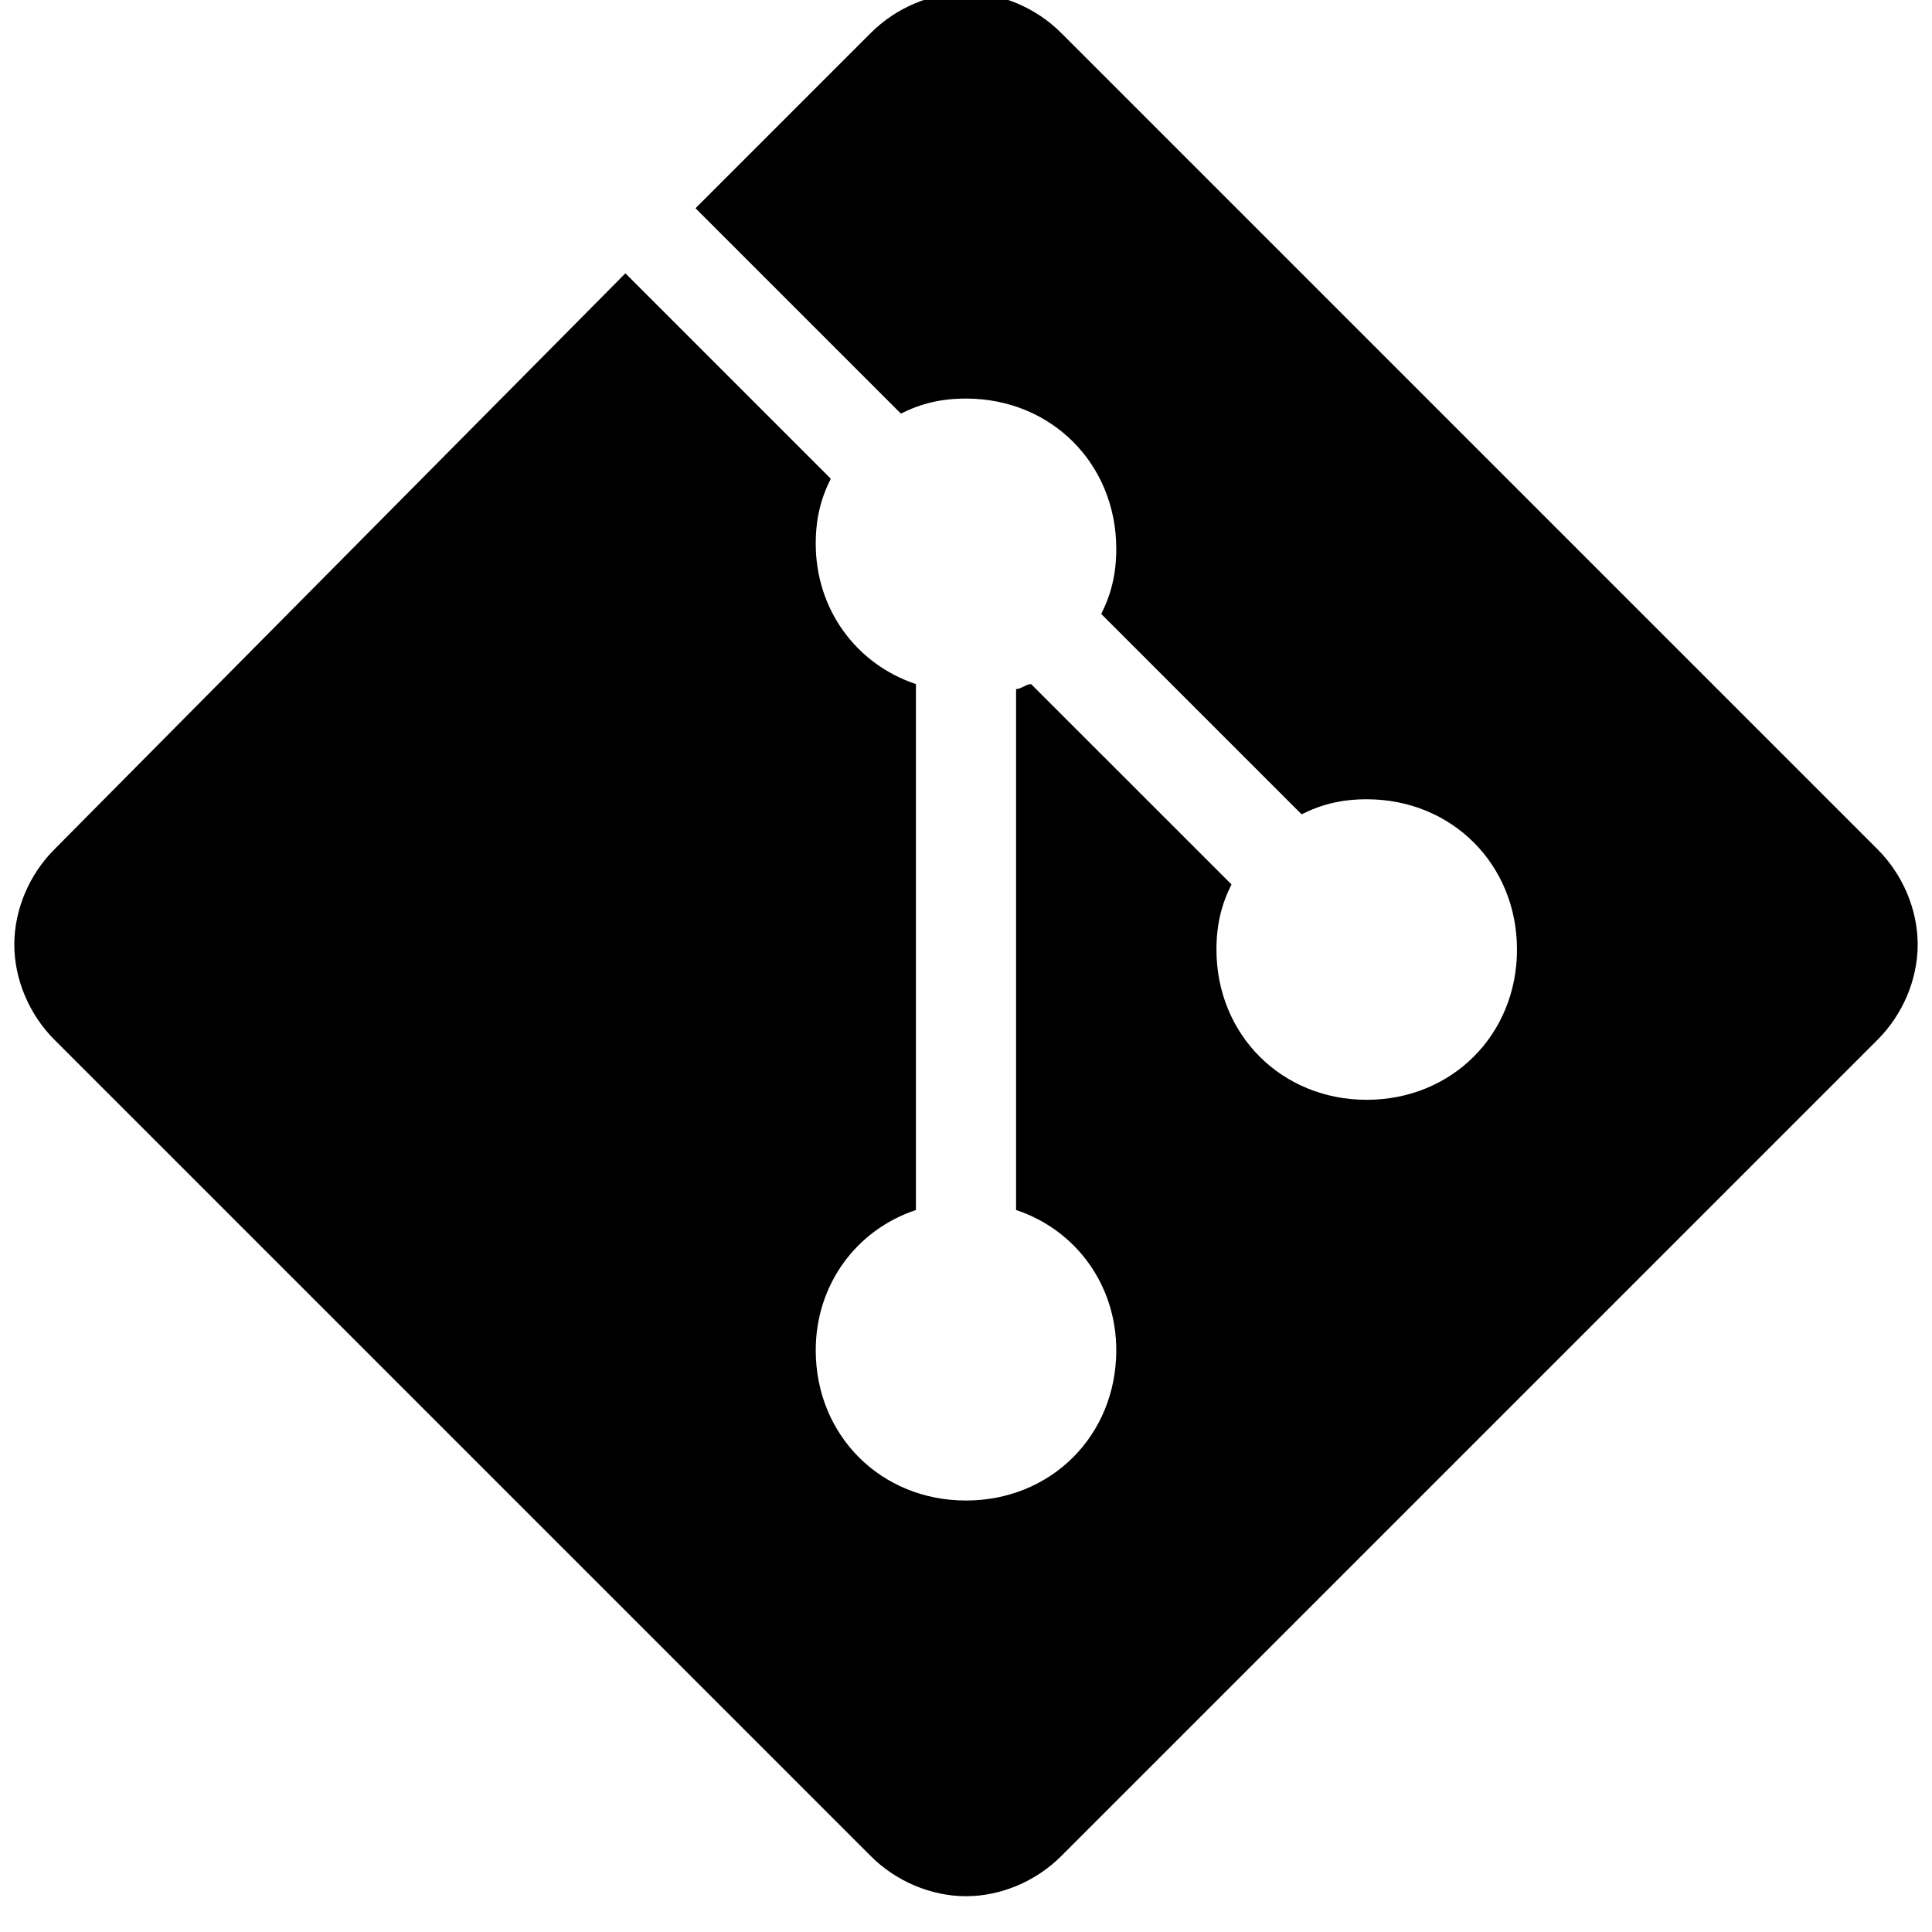
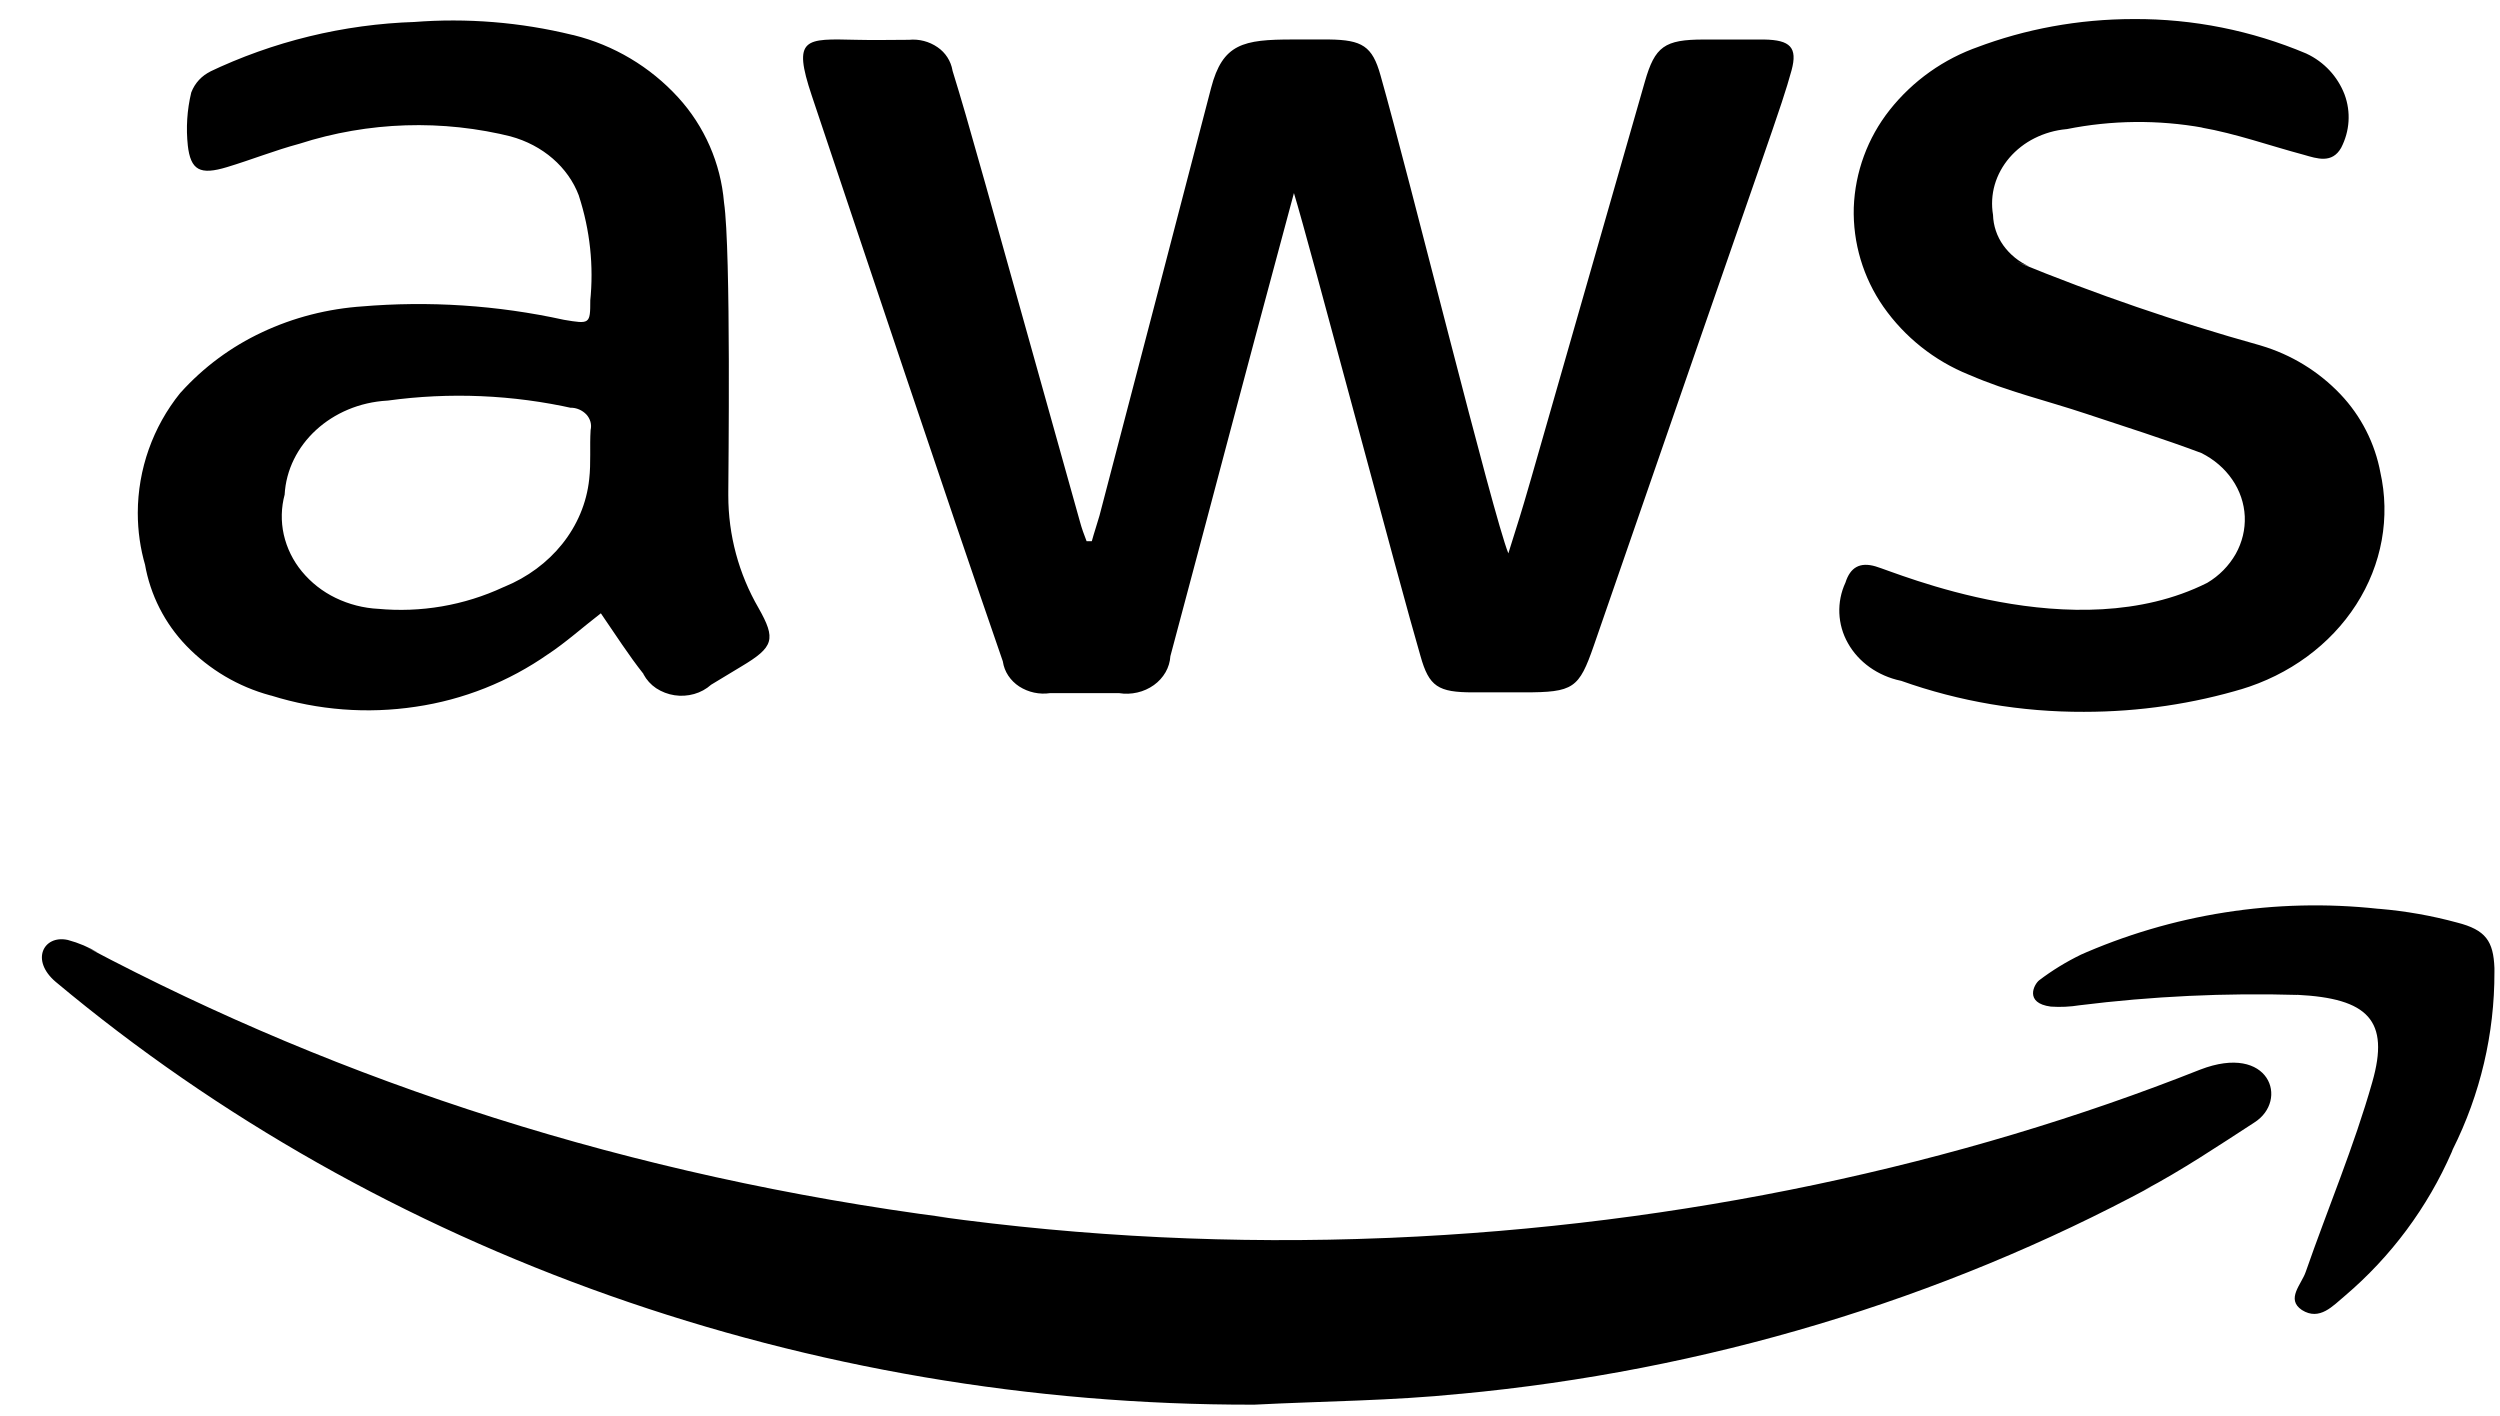
- <svg xmlns="http://www.w3.org/2000/svg" width="90" height="90" viewBox="0 0 90 90" fill="none">
-   <path d="M87.467,39.567L49.433,1.533C48.267,0.367 46.633,-0.333 45,-0.333C43.367,-0.333 41.733,0.367 40.567,1.533L32.4,9.7L41.967,19.267C42.9,18.8 43.833,18.567 45,18.567C48.967,18.567 52,21.6 52,25.567C52,26.733 51.767,27.667 51.3,28.6L60.633,37.933C61.567,37.467 62.5,37.233 63.667,37.233C67.633,37.233 70.667,40.267 70.667,44.233C70.667,48.2 67.633,51.233 63.667,51.233C59.7,51.233 56.667,48.2 56.667,44.233C56.667,43.067 56.9,42.133 57.367,41.2L48.033,31.867C47.8,31.867 47.567,32.1 47.333,32.1L47.333,56.367C50.133,57.3 52,59.867 52,62.9C52,66.867 48.967,69.9 45,69.9C41.033,69.9 38,66.867 38,62.9C38,59.867 39.867,57.3 42.667,56.367L42.667,31.867C39.867,30.933 38,28.367 38,25.333C38,24.167 38.233,23.233 38.7,22.3L29.133,12.733L2.533,39.567C1.367,40.733 0.667,42.367 0.667,44C0.667,45.633 1.367,47.267 2.533,48.433L40.567,86.467C41.733,87.633 43.367,88.333 45,88.333C46.633,88.333 48.267,87.633 49.433,86.467L87.467,48.433C88.633,47.267 89.333,45.633 89.333,44C89.333,42.367 88.633,40.733 87.467,39.567Z" fill="#000000" />
+ <svg xmlns="http://www.w3.org/2000/svg" width="53" height="30" fill="none" viewBox="0 0 53 30">
+   <path fill="#000" d="M27.432 4.091c-1.421 5.276-1.33 4.994-2.62 9.82a.779.779 0 0 1-.102.34.867.867 0 0 1-.248.273.974.974 0 0 1-.35.157 1.01 1.01 0 0 1-.391.013h.006-1.462a.954.954 0 0 1-.658-.141.817.817 0 0 1-.232-.23.735.735 0 0 1-.114-.295v-.004c-1.25-3.615-2.925-8.636-4.051-11.995-.416-1.24-.143-1.21.944-1.185.377.01.741 0 1.116 0a.91.91 0 0 1 .606.157.75.75 0 0 1 .317.492v.004c.366 1.184.609 2.093 2.7 9.556.039.147.09.286.143.421h.11c.05-.184.11-.356.163-.542.791-3.02 1.58-6.042 2.366-9.067.245-.94.68-1.028 1.733-1.028h.772c.693.01.914.137 1.087.761.61 2.149 2.388 9.342 2.71 10.133.52-1.68-.181.724 2.895-10.003.213-.743.416-.89 1.25-.89h1.281c.548.01.71.165.578.653-.244.873-.294.908-4.192 12.196-.316.909-.427.991-1.482.991H31.23c-.74 0-.934-.12-1.116-.771-.437-1.487-2.366-8.784-2.682-9.812v-.004ZM13.643 14.296a.828.828 0 0 0 .267.294.981.981 0 0 0 .806.123.91.91 0 0 0 .36-.197l.639-.386c.693-.413.74-.578.366-1.24a4.749 4.749 0 0 1-.641-2.385v-.088.004c0-.286.06-5.112-.091-6.13a3.77 3.77 0 0 0-.974-2.228A4.458 4.458 0 0 0 12.161.745l-.03-.006A10.646 10.646 0 0 0 8.768.467l.035-.002a10.963 10.963 0 0 0-4.387 1.07l.054-.023a.81.81 0 0 0-.414.445l-.002.006a3.3 3.3 0 0 0-.072 1.126l-.002-.016c.06.543.264.642.832.47.52-.157 1.016-.356 1.534-.495a8.213 8.213 0 0 1 4.528-.145l-.052-.012c.687.186 1.222.654 1.448 1.251l.004.014c.235.724.316 1.483.238 2.234l.002-.023c0 .505-.01.505-.558.413a14.372 14.372 0 0 0-4.306-.282l.052-.004c-.75.049-1.48.236-2.146.55a5.405 5.405 0 0 0-1.725 1.277l-.01.01a4.063 4.063 0 0 0-.9 2.542c0 .386.054.758.158 1.114l-.007-.03a3.31 3.31 0 0 0 .883 1.738 3.88 3.88 0 0 0 1.771 1.046l.026.006a6.84 6.84 0 0 0 3.06.236 6.555 6.555 0 0 0 2.812-1.118l-.013.01c.386-.256.732-.568 1.127-.873.316.458.589.889.903 1.284l.002.01Zm-1.56-5.653h.011a.465.465 0 0 1 .338.145.38.38 0 0 1 .086.155.355.355 0 0 1 .003.173v-.001c-.022.348.01.697-.03 1.045-.109 1.024-.817 1.878-1.799 2.28l-.02.008a5.16 5.16 0 0 1-2.668.458l.02.002a2.35 2.35 0 0 1-.91-.233 2.124 2.124 0 0 1-.714-.56 1.877 1.877 0 0 1-.384-.781 1.78 1.78 0 0 1 .02-.854l-.002.013c.056-1.073.997-1.933 2.175-2h.007a11.101 11.101 0 0 1 3.952.167l-.07-.014-.015-.003ZM47.5 14.617c1.033-.308 1.905-.948 2.451-1.799.546-.85.728-1.853.51-2.816l.005.025a3.286 3.286 0 0 0-.85-1.67 3.827 3.827 0 0 0-1.683-1.03l-.026-.008a46.415 46.415 0 0 1-5.163-1.773l.28.104a1.35 1.35 0 0 1-.555-.45 1.17 1.17 0 0 1-.217-.644 1.449 1.449 0 0 1 .036-.639c.06-.207.166-.402.311-.572a1.72 1.72 0 0 1 .534-.415c.208-.104.436-.17.672-.192h.007a7.752 7.752 0 0 1 2.897-.03l-.044-.005c.742.13 1.452.386 2.174.578.284.082.6.192.793-.147.183-.354.21-.759.073-1.13a1.58 1.58 0 0 0-.806-.866l-.008-.004a9.279 9.279 0 0 0-3.653-.73c-1.183 0-2.31.215-3.337.603l.056-.02a4.145 4.145 0 0 0-1.896 1.345A3.543 3.543 0 0 0 39.3 4.4a3.508 3.508 0 0 0 .628 2.103 4.079 4.079 0 0 0 1.81 1.44l.026.01c.782.341 1.633.543 2.456.817.824.274 1.645.533 2.449.834.268.134.493.327.654.562.162.235.253.504.266.78.012.277-.054.551-.192.798a1.676 1.676 0 0 1-.6.61l-.007.004c-2.812 1.41-6.586-.222-7.026-.35-.334-.099-.538.02-.64.342a1.403 1.403 0 0 0 .052 1.285c.11.198.268.372.461.51.193.137.416.235.655.286l.011.002c1.235.44 2.551.663 3.878.658 1.183 0 2.323-.174 3.387-.495l-.076.02.007.001ZM30.96 29.55c5.179-.486 10.18-1.985 14.652-4.395l-.164.082c.812-.43 1.573-.94 2.344-1.44.741-.47.325-1.689-1.148-1.121-5.079 2.015-10.977 3.304-17.171 3.566l-.11.004c-3.182.13-6.37-.023-9.519-.46l.267.031c-6.754-.88-12.835-2.855-18.263-5.732l.236.116a2.49 2.49 0 0 0-.643-.273l-.018-.004c-.498-.1-.782.431-.244.89 6.906 5.777 15.974 8.98 25.384 8.965h.03-.002c1.463-.075 2.925-.082 4.366-.23h.002Zm17.738-8.46c1.504.074 1.97.542 1.594 1.852-.385 1.36-.944 2.681-1.41 4.02-.09.267-.427.579-.082.81.377.239.66-.092.914-.302a8.427 8.427 0 0 0 2.262-3.045l.022-.057a8.345 8.345 0 0 0 .884-3.758v-.092.004c-.022-.568-.182-.809-.793-.964a9.238 9.238 0 0 0-1.64-.29l-.035-.002a12.337 12.337 0 0 0-6.361 1l.065-.028a5.261 5.261 0 0 0-.893.548l.008-.006c-.11.083-.325.486.245.56.205.014.411.004.614-.029l-.016.002a30.356 30.356 0 0 1 4.66-.22h-.04l.002-.003Z" />
</svg>
